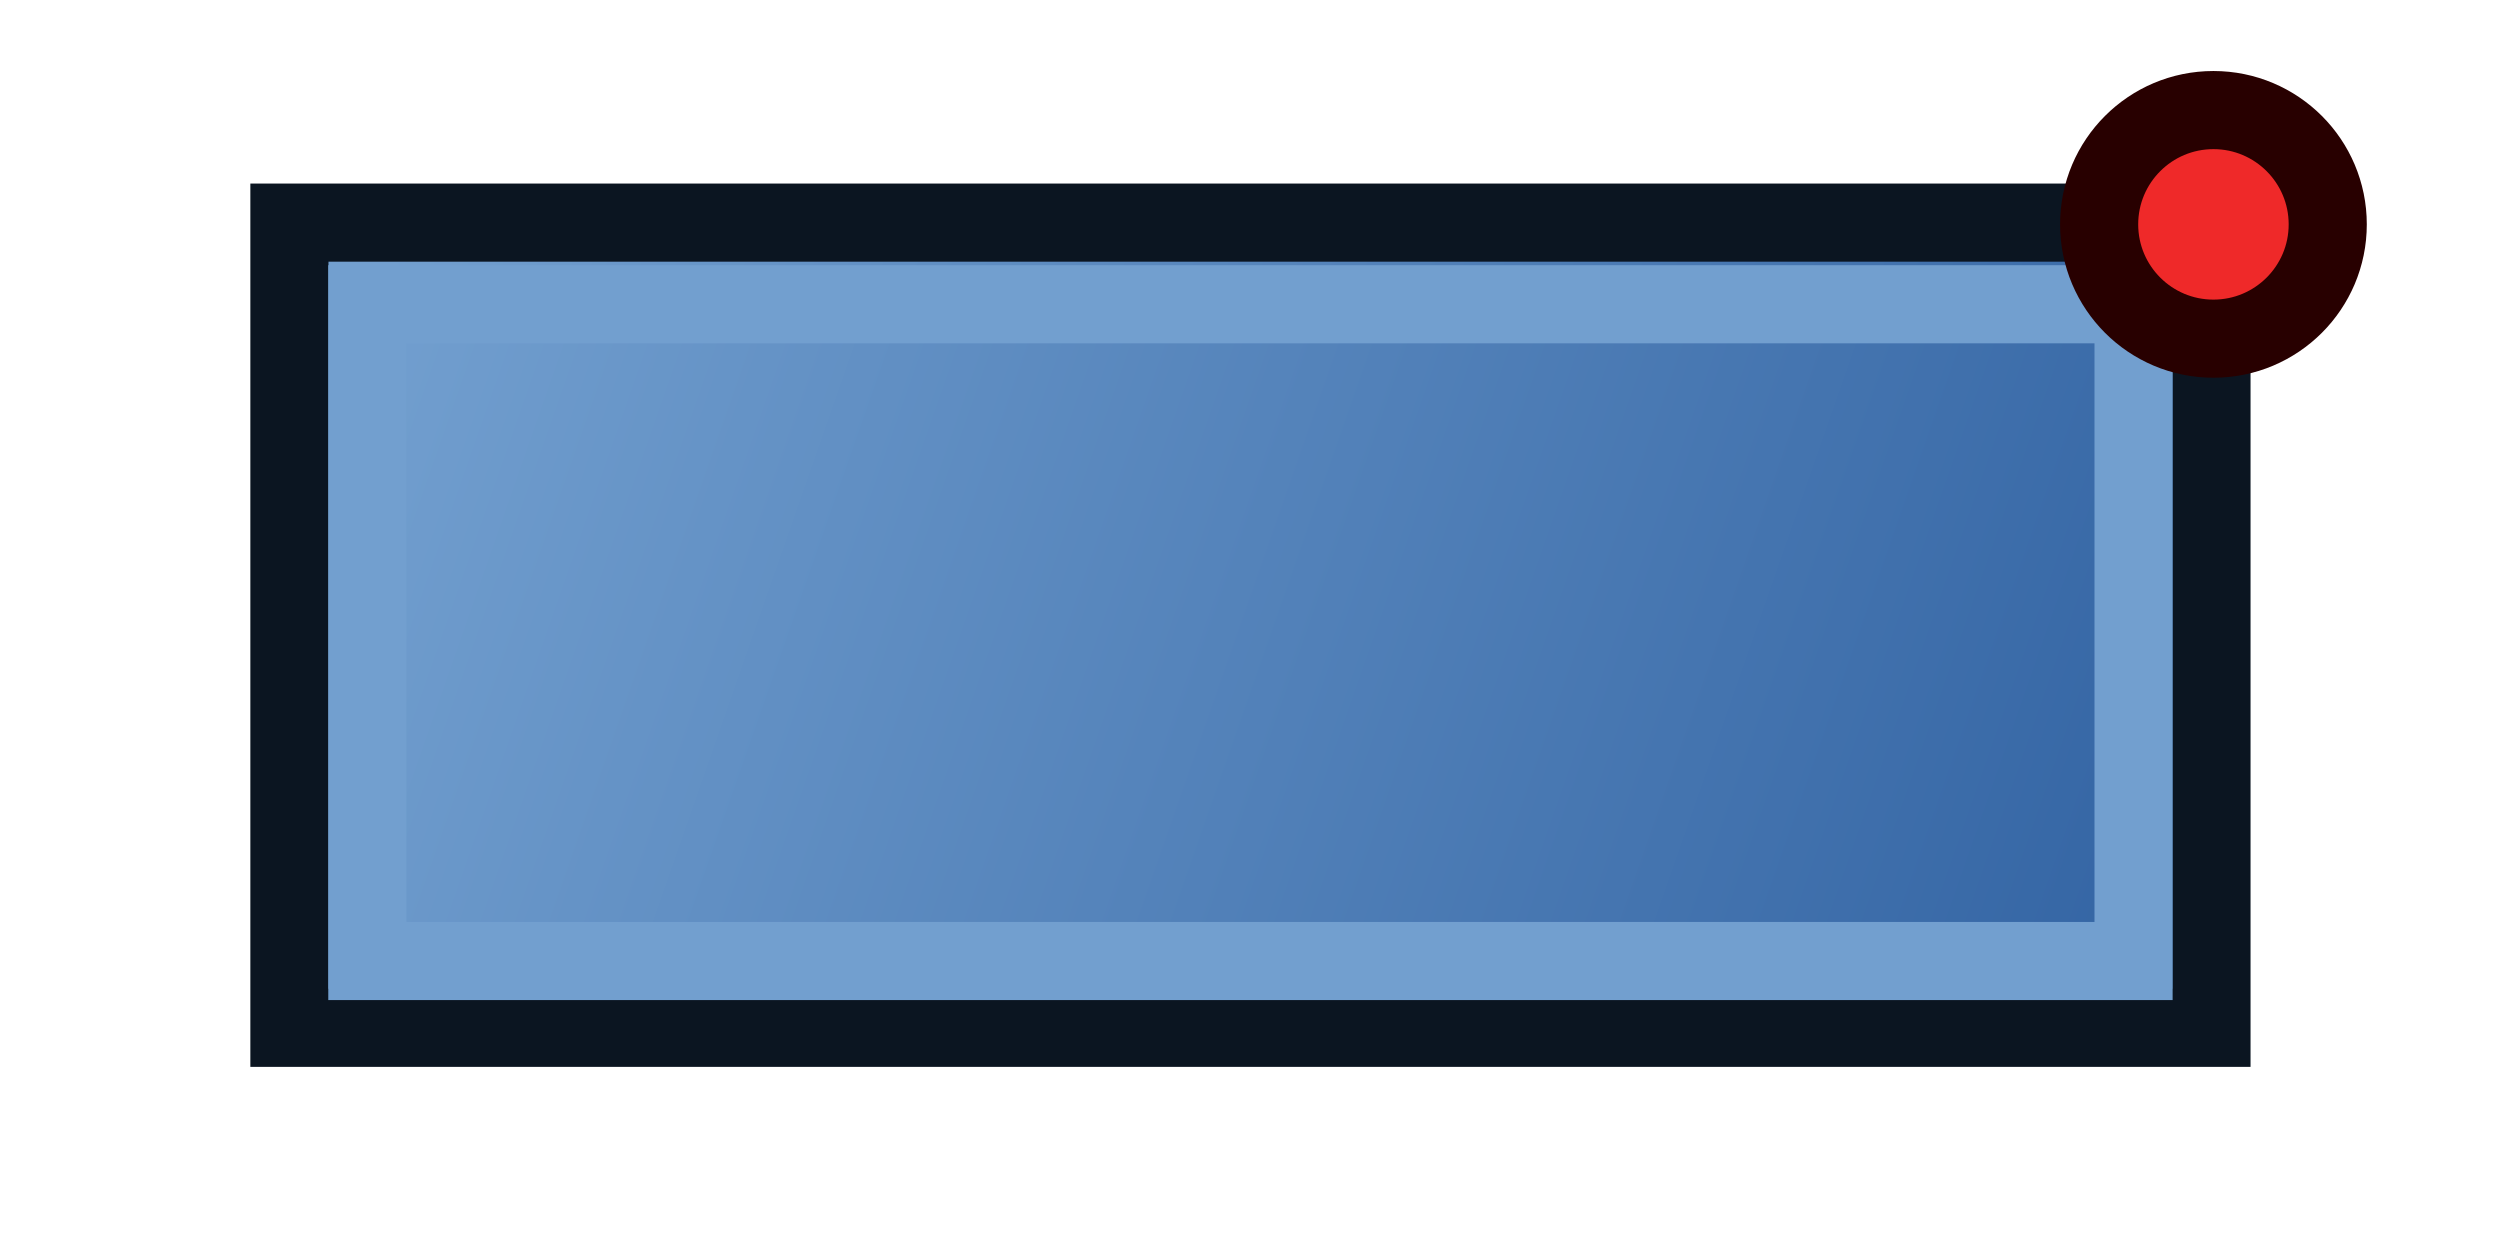
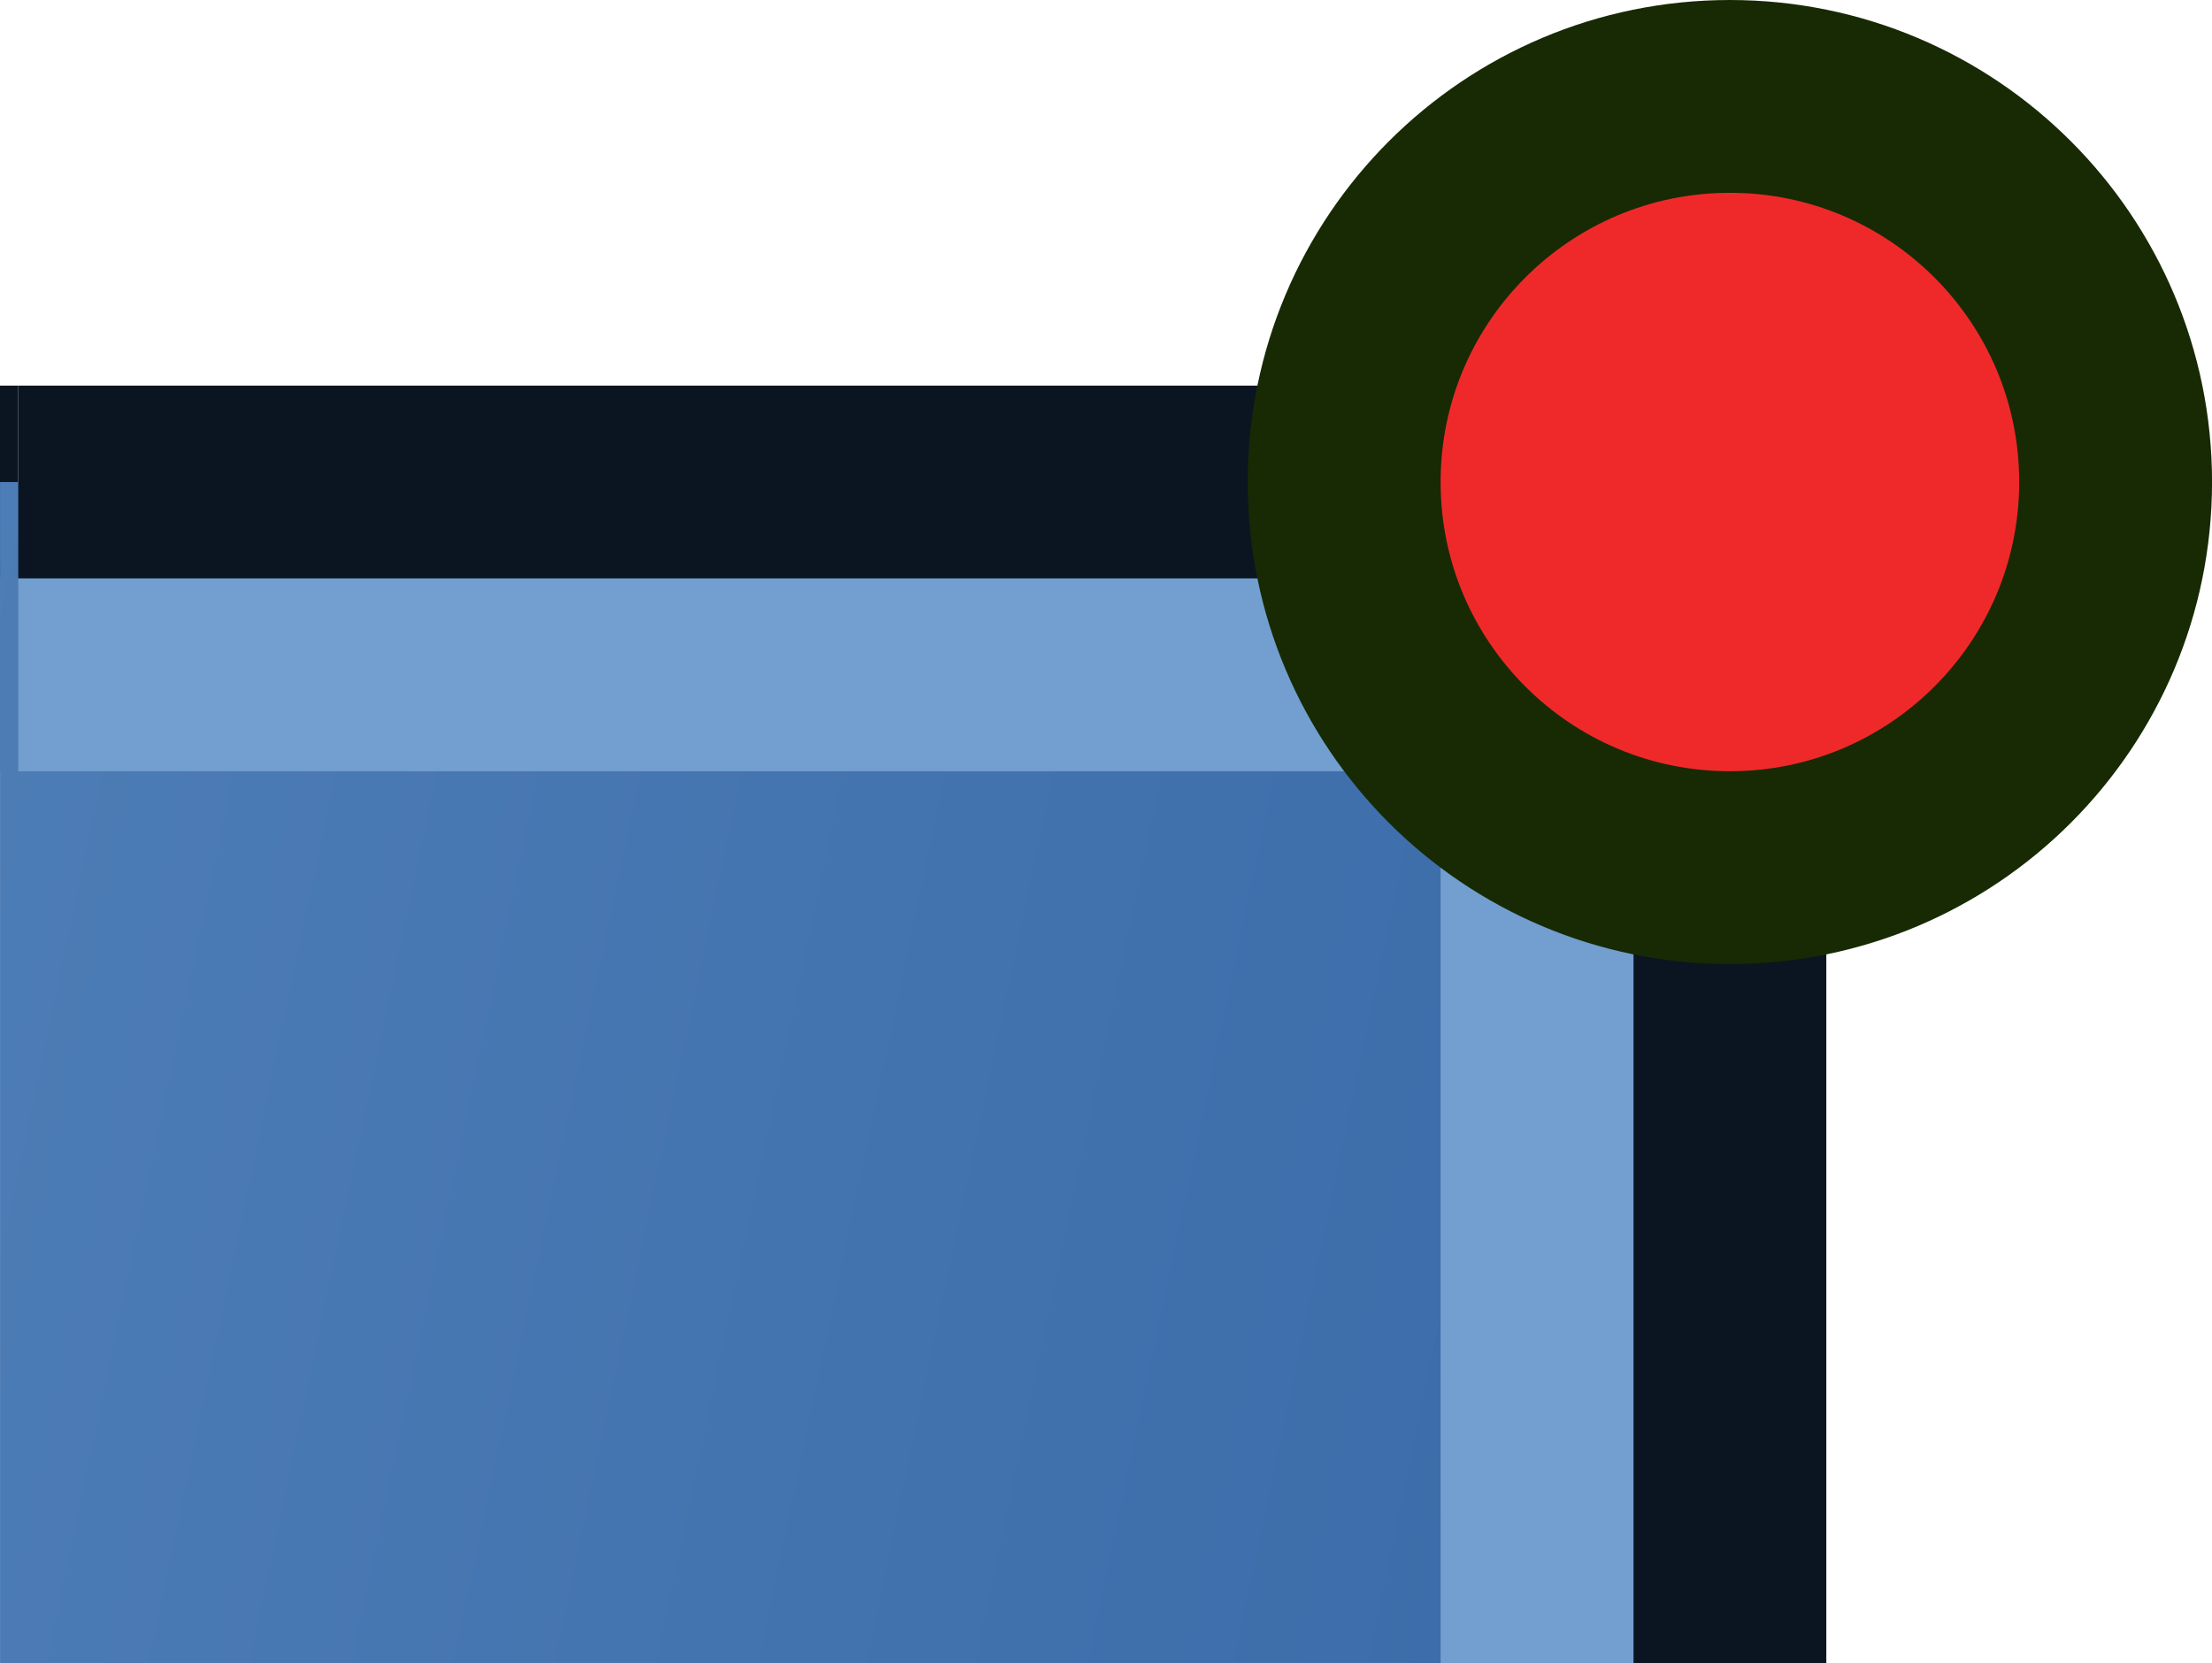
- <svg xmlns="http://www.w3.org/2000/svg" xmlns:xlink="http://www.w3.org/1999/xlink" width="64" height="32" viewBox="0 0 64 32" version="1.1" id="svg1" xml:space="preserve">
+ <svg xmlns="http://www.w3.org/2000/svg" xmlns:xlink="http://www.w3.org/1999/xlink" width="22.939" height="17.25" viewBox="0 0 22.939 17.25" version="1.1" id="svg1" xml:space="preserve">
  <defs id="defs1">
    <linearGradient id="linearGradient1">
      <stop style="stop-color:#729fcf;stop-opacity:1;" offset="0" id="stop1" />
      <stop style="stop-color:#3465a4;stop-opacity:1;" offset="1" id="stop2" />
    </linearGradient>
-     <linearGradient xlink:href="#linearGradient1" id="linearGradient2" x1="9.164" y1="8.502" x2="54.86" y2="24.46" gradientUnits="userSpaceOnUse" />
-     <linearGradient id="linearGradient3354">
-       <stop id="stop3356" offset="0" style="stop-color:#2157c7;stop-opacity:1;" />
-       <stop id="stop3358" offset="1" style="stop-color:#6daaff;stop-opacity:1;" />
-     </linearGradient>
-     <linearGradient xlink:href="#linearGradient3895" id="linearGradient3036" gradientUnits="userSpaceOnUse" x1="56.172" y1="29.28" x2="21.69" y2="36.08" gradientTransform="matrix(0,-1.45,1.470588,0,-15.05882,91.45)" />
-     <linearGradient id="linearGradient3895">
-       <stop id="stop3897" offset="0" style="stop-color:#729fcf;stop-opacity:1;" />
-       <stop id="stop3899" offset="1" style="stop-color:#204a87;stop-opacity:1;" />
-     </linearGradient>
-     <linearGradient xlink:href="#linearGradient3895" id="linearGradient3918-3" gradientUnits="userSpaceOnUse" gradientTransform="matrix(0,-0.58,0.5882353,0,13.17647,38.38)" x1="56.172" y1="29.28" x2="21.69" y2="36.08" />
-     <linearGradient xlink:href="#linearGradient3895" id="linearGradient3029-6" gradientUnits="userSpaceOnUse" gradientTransform="matrix(0.58,0,0,0.5882353,25.62,13.17647)" x1="56.172" y1="29.28" x2="21.69" y2="36.08" />
-     <linearGradient y2="52.4" x2="-23.483" y1="11.6" x1="45.483" gradientTransform="matrix(0,-0.2169134,0.2199932,0,4.929667,29.6984)" gradientUnits="userSpaceOnUse" id="linearGradient3154" xlink:href="#linearGradient3895" />
-     <linearGradient y2="66" x2="-9.69" y1="-2" x1="31.69" gradientTransform="matrix(-0.2169134,0,0,0.2199932,14.3555,20.27257)" gradientUnits="userSpaceOnUse" id="linearGradient3156" xlink:href="#linearGradient3895" />
-     <linearGradient y2="66" x2="31.69" y1="-2" x1="-9.69" gradientTransform="matrix(0.2169134,0,0,0.2199932,9.583405,20.27257)" gradientUnits="userSpaceOnUse" id="linearGradient3158" xlink:href="#linearGradient3895" />
-     <linearGradient y2="52.4" x2="45.483" y1="11.6" x1="-23.483" gradientTransform="matrix(0,0.2169134,0.2199932,0,4.929667,24.9263)" gradientUnits="userSpaceOnUse" id="linearGradient3160" xlink:href="#linearGradient3895" />
-     <linearGradient gradientUnits="userSpaceOnUse" y2="52" x2="44" y1="12" x1="20" id="linearGradient3936" xlink:href="#linearGradient3895" gradientTransform="matrix(0.3739885,0,0,0.3739885,0.00181846,15.34472)" />
+     <linearGradient xlink:href="#linearGradient1" id="linearGradient2" x1="9.164" y1="8.502" x2="54.86" y2="24.46" gradientUnits="userSpaceOnUse" gradientTransform="matrix(1.274503,0,0,2.120611,-3.443121,-7.086267)" />
+     <linearGradient xlink:href="#linearGradient1" id="linearGradient4" gradientUnits="userSpaceOnUse" gradientTransform="matrix(1.274503,0,0,2.120611,-3.443121,-7.086267)" x1="9.164" y1="8.502" x2="54.86" y2="24.46" />
+     <linearGradient xlink:href="#linearGradient1" id="linearGradient5" gradientUnits="userSpaceOnUse" gradientTransform="matrix(1.274503,0,0,2.120611,-3.443121,-7.086267)" x1="9.164" y1="8.502" x2="54.86" y2="24.46" />
+     <linearGradient xlink:href="#linearGradient1" id="linearGradient10" gradientUnits="userSpaceOnUse" gradientTransform="matrix(1.274503,0,0,2.120611,-3.443121,-7.086267)" x1="9.164" y1="8.502" x2="54.86" y2="24.46" />
  </defs>
-   <rect style="opacity:0.997;fill:url(#linearGradient2);stroke:#0b1521;stroke-width:2;stroke-linecap:square;stroke-dasharray:none" id="rect1" width="49.205" height="20.613" x="7.409" y="5.699" ry="0" />
-   <rect style="opacity:0.997;fill:none;fill-opacity:1;stroke:#729fcf;stroke-width:2;stroke-linecap:square;stroke-dasharray:none" id="rect2" width="45.215" height="16.813" x="9.404" y="7.789" />
-   <ellipse style="opacity:0.997;fill:#ef2929;stroke:#280000;stroke-width:2;stroke-linecap:square;stroke-dasharray:none" id="path3" cx="56.664" cy="5.744" rx="2.926" ry="2.926" />
-   <g transform="matrix(0.05154059,0,0,0.05154059,-82.79811,-36.39762)" id="g4351" />
+   <g id="g92" transform="translate(-48.06055)">
+     <g id="g82">
+       <path d="m 24.061,5 v 12.25 h 24 V 5 Z" style="opacity:0.997;fill:url(#linearGradient4);stroke-linecap:square" id="path73" />
+       <path d="m 24.25,4 v 2 h 24 V 4 Z" style="opacity:0.997;fill:#0b1521;stroke-linecap:square" id="path39" />
+       <path d="m 24.25,6 v 2 h 24 V 6 Z" style="opacity:0.997;fill:#729fcf;stroke-linecap:square" id="path56" />
+     </g>
+     <circle style="opacity:0.997;fill:#ef2929;stroke:#172a04;stroke-width:2;stroke-linecap:square;stroke-dasharray:none" id="path3-5" cx="36.25" cy="5" r="4" />
+   </g>
+   <g id="g95" transform="translate(-48.06055)">
+     <g id="g83">
+       <path d="M 48.061,17.25 H 66 V 5 H 48.061 Z" style="opacity:0.997;fill:url(#linearGradient5);stroke-linecap:square" id="path81" />
+       <path d="m 65,17.25 h 2 V 4 H 48.25 V 6 H 65 Z" style="opacity:0.997;fill:#0b1521;stroke-linecap:square" id="path55" />
+       <path d="m 63,17.25 h 2 V 6 H 48.25 V 8 H 63 Z" style="opacity:0.997;fill:#729fcf;stroke-linecap:square" id="path72" />
+     </g>
+     <circle style="opacity:0.997;fill:#ef2929;stroke:#172a04;stroke-width:2;stroke-linecap:square;stroke-dasharray:none" id="path3-8" cx="66" cy="5" r="4" />
+   </g>
+   <g id="g93" transform="translate(-48.06055)">
+     <path d="m 24.061,17.25 v 17 h 24 v -17 z" style="opacity:0.997;fill:url(#linearGradient10);stroke-linecap:square" id="path75" />
+     <circle style="opacity:0.997;fill:#ef2929;stroke:#172a04;stroke-width:2;stroke-linecap:square;stroke-dasharray:none" id="path3-88" cx="36.061" cy="25.75" r="4" />
+   </g>
+   <g id="g96" transform="translate(-48.06055)">
+     <g id="g88">
+       <path d="M 48.061,34.25 H 66 v -17 H 48.061 Z" style="opacity:0.997;fill:url(#linearGradient2);stroke-linecap:square" id="path79" />
+       <path d="m 65,34.25 h 2 v -17 h -2 z" style="opacity:0.997;fill:#0b1521;stroke-linecap:square" id="path53" />
+       <path d="m 63,34.25 h 2 v -17 h -2 z" style="opacity:0.997;fill:#729fcf;stroke-linecap:square" id="path70" />
+     </g>
+     <circle style="opacity:0.997;fill:#ef2929;stroke:#172a04;stroke-width:2;stroke-linecap:square;stroke-dasharray:none" id="path3-3" cx="66.121" cy="25.75" r="4" />
+   </g>
</svg>
